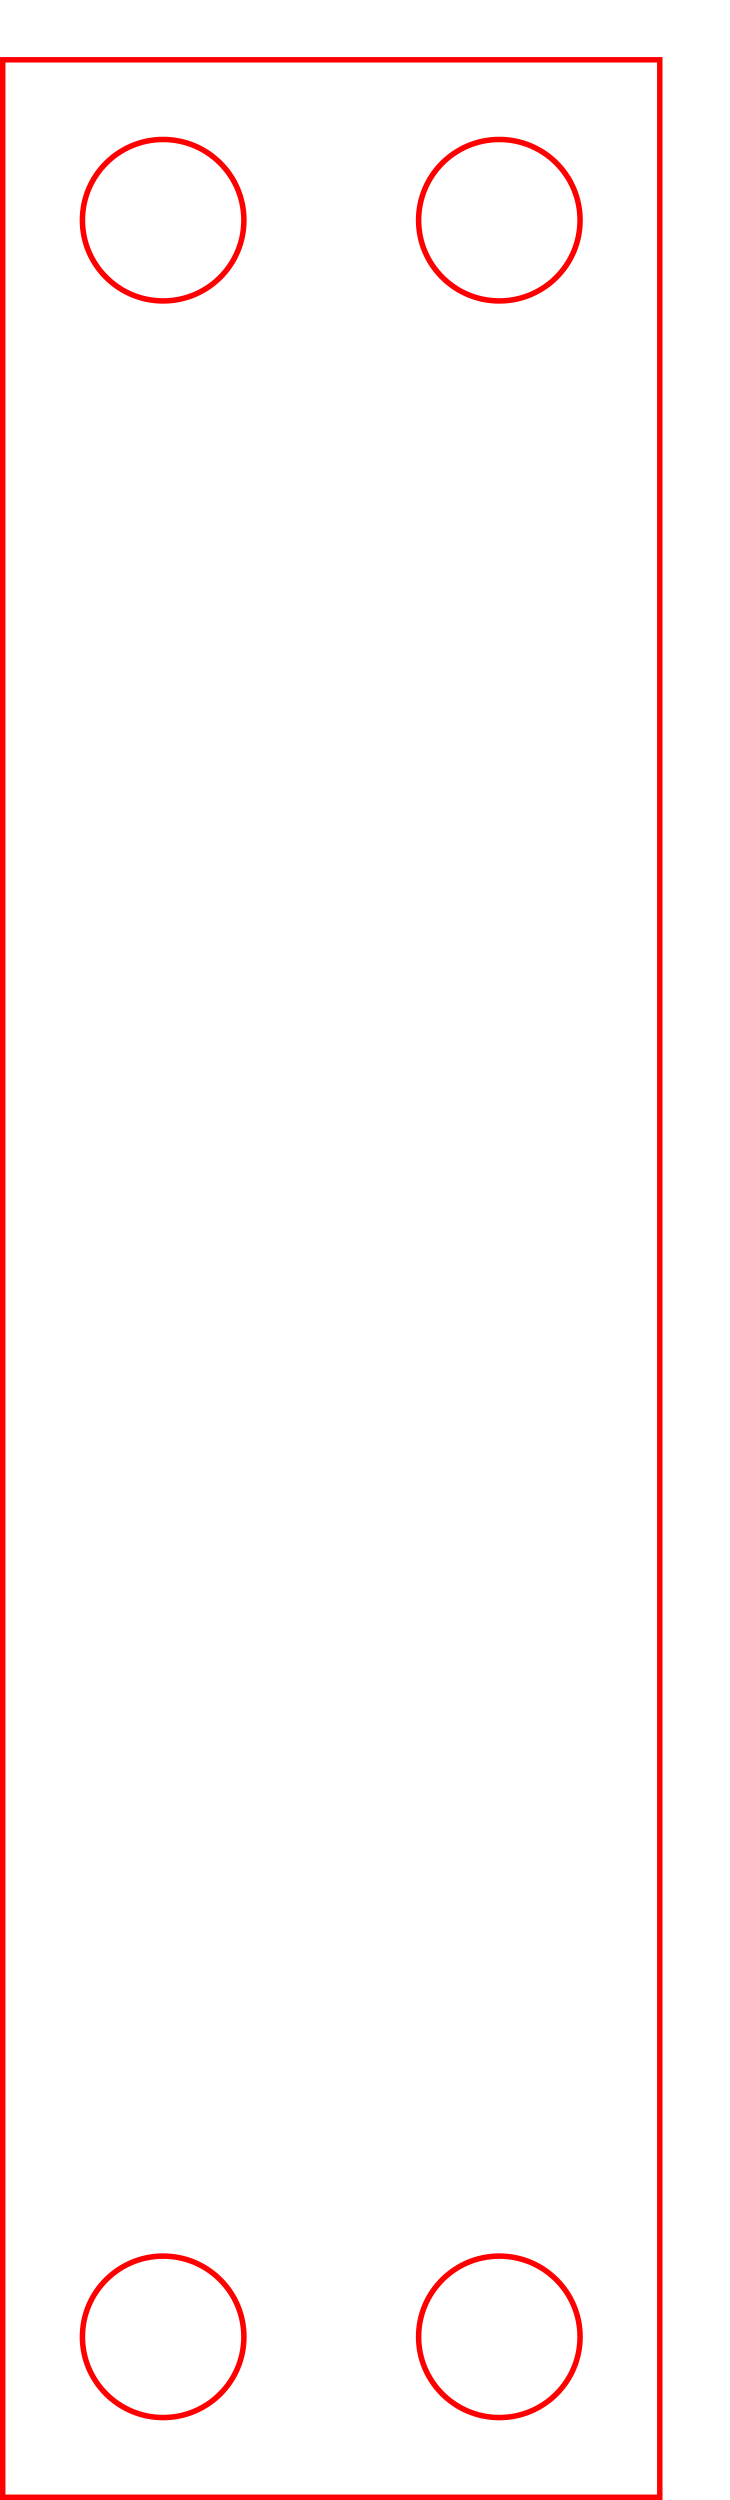
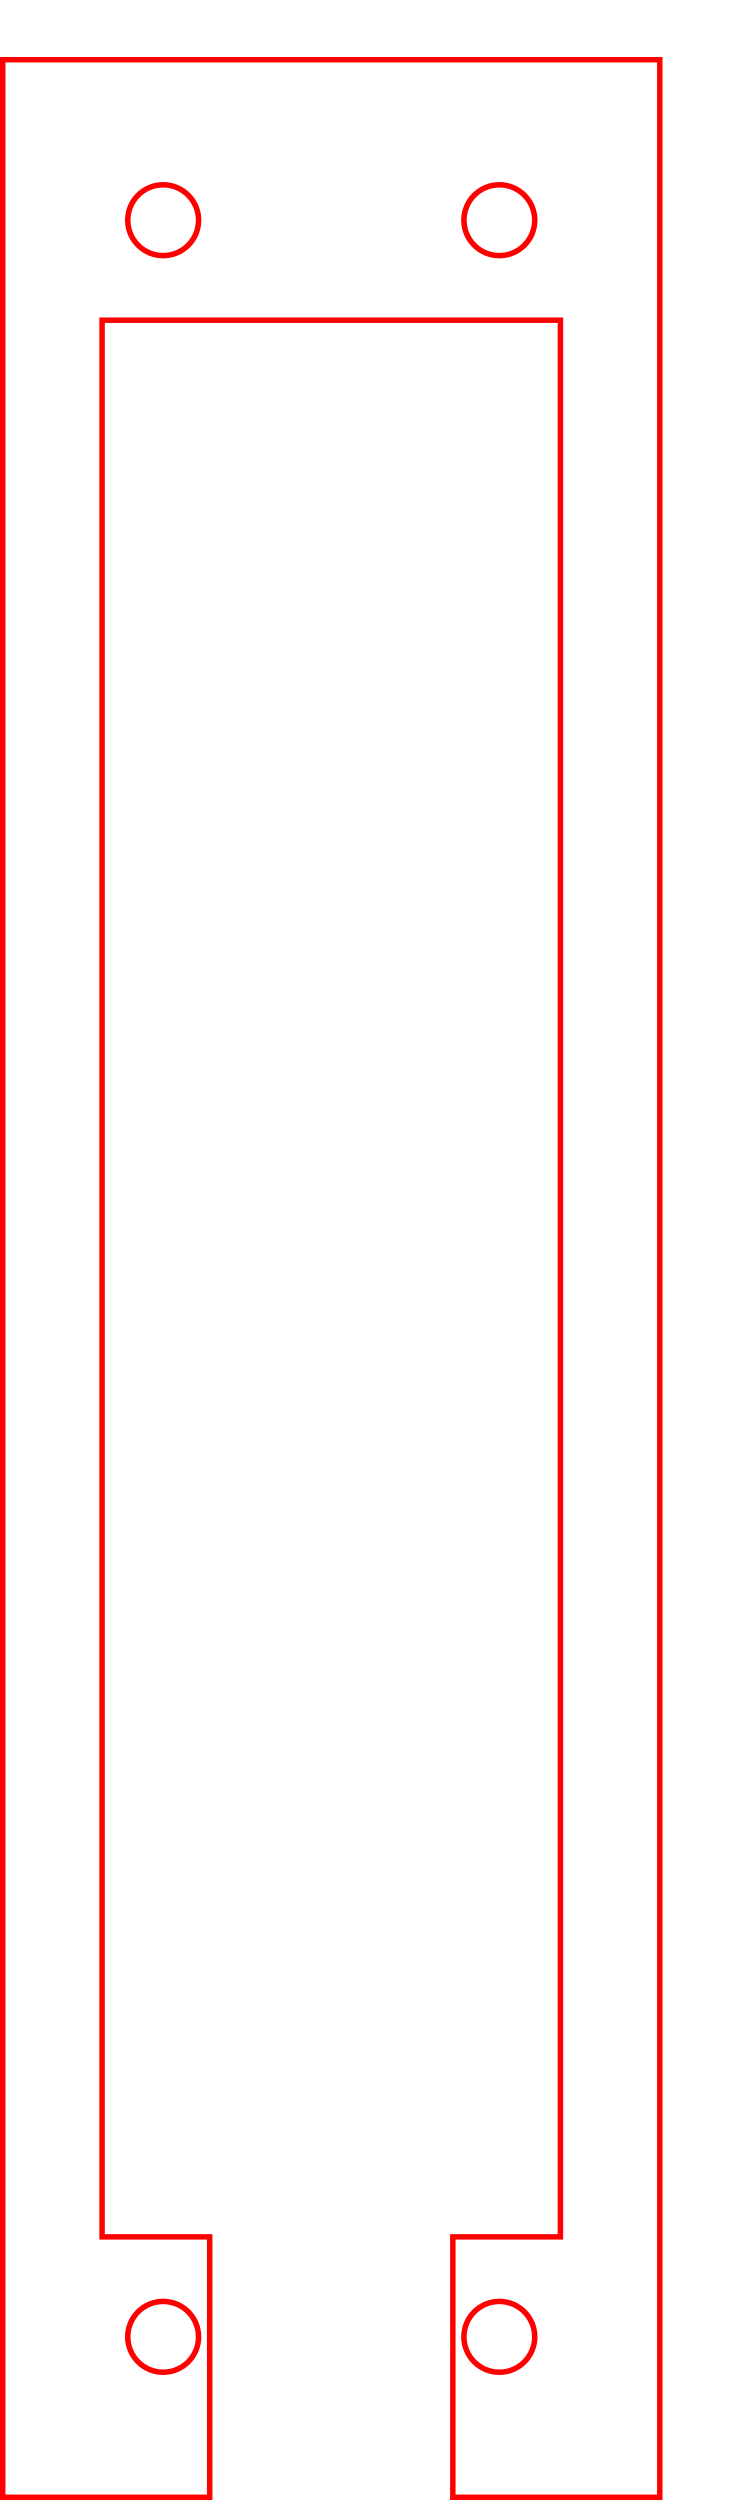
<svg xmlns="http://www.w3.org/2000/svg" width="35mm" height="120mm" viewBox="0 0 35 120" version="1.1" id="svg8">
  <defs id="defs2" />
  <g id="layer1" transform="translate(0,-177)">
-     <rect style="fill:none;fill-opacity:1;stroke:#ff0000;stroke-width:0.262;stroke-linecap:round;stroke-miterlimit:4;stroke-dasharray:none;stroke-dashoffset:0;stroke-opacity:1" id="rect5102-4" width="117" height="31.538" x="-296.869" y="0.131" transform="rotate(-90)" />
-     <circle style="fill:none;fill-opacity:1;stroke:#ff0000;stroke-width:0.265;stroke-linecap:round;stroke-miterlimit:4;stroke-dasharray:none;stroke-dashoffset:0;stroke-opacity:1" id="path822" cx="7.832" cy="289.168" r="3.875" />
-     <circle r="3.875" cy="289.168" cx="-23.968" id="circle829" style="fill:none;fill-opacity:1;stroke:#ff0000;stroke-width:0.265;stroke-linecap:round;stroke-miterlimit:4;stroke-dasharray:none;stroke-dashoffset:0;stroke-opacity:1" transform="scale(-1,1)" />
-     <circle transform="scale(-1)" style="fill:none;fill-opacity:1;stroke:#ff0000;stroke-width:0.265;stroke-linecap:round;stroke-miterlimit:4;stroke-dasharray:none;stroke-dashoffset:0;stroke-opacity:1" id="circle831" cx="-23.968" cy="-187.57" r="3.875" />
-     <circle r="3.875" cy="-187.57" cx="7.832" id="circle833" style="fill:none;fill-opacity:1;stroke:#ff0000;stroke-width:0.265;stroke-linecap:round;stroke-miterlimit:4;stroke-dasharray:none;stroke-dashoffset:0;stroke-opacity:1" transform="scale(1,-1)" />
+     <path style="fill:none;fill-opacity:1;stroke:#ff0000;stroke-width:0.992;stroke-linecap:round;stroke-miterlimit:4;stroke-dasharray:none;stroke-dashoffset:0;stroke-opacity:1" d="M 0.496 10.842 L 0.496 453.047 L 38.039 453.047 L 38.039 405.803 L 18.52 405.803 L 18.52 58.086 L 101.67 58.086 L 101.67 405.803 L 82.15 405.803 L 82.15 453.047 L 119.695 453.047 L 119.695 10.842 L 0.496 10.842 z " transform="matrix(0.2645833,0,0,0.2645833,0,177)" id="rect5102-4" />
+     <circle r="1.7" style="fill:none;fill-opacity:1;stroke:#ff0000;stroke-width:0.265;stroke-linecap:round;stroke-miterlimit:4;stroke-dasharray:none;stroke-dashoffset:0;stroke-opacity:1" id="circle821" cx="-23.968" cy="289.168" transform="scale(-1,1)" />
+     <circle cy="289.168" cx="7.832" id="circle829" style="fill:none;fill-opacity:1;stroke:#ff0000;stroke-width:0.265;stroke-linecap:round;stroke-miterlimit:4;stroke-dasharray:none;stroke-dashoffset:0;stroke-opacity:1" r="1.7" />
+     <circle r="1.7" style="fill:none;fill-opacity:1;stroke:#ff0000;stroke-width:0.265;stroke-linecap:round;stroke-miterlimit:4;stroke-dasharray:none;stroke-dashoffset:0;stroke-opacity:1" id="circle817" cx="7.832" cy="-187.57" transform="scale(1,-1)" />
+     <circle transform="scale(-1)" cy="-187.57" cx="-23.968" id="circle819" style="fill:none;fill-opacity:1;stroke:#ff0000;stroke-width:0.265;stroke-linecap:round;stroke-miterlimit:4;stroke-dasharray:none;stroke-dashoffset:0;stroke-opacity:1" r="1.7" />
  </g>
</svg>
